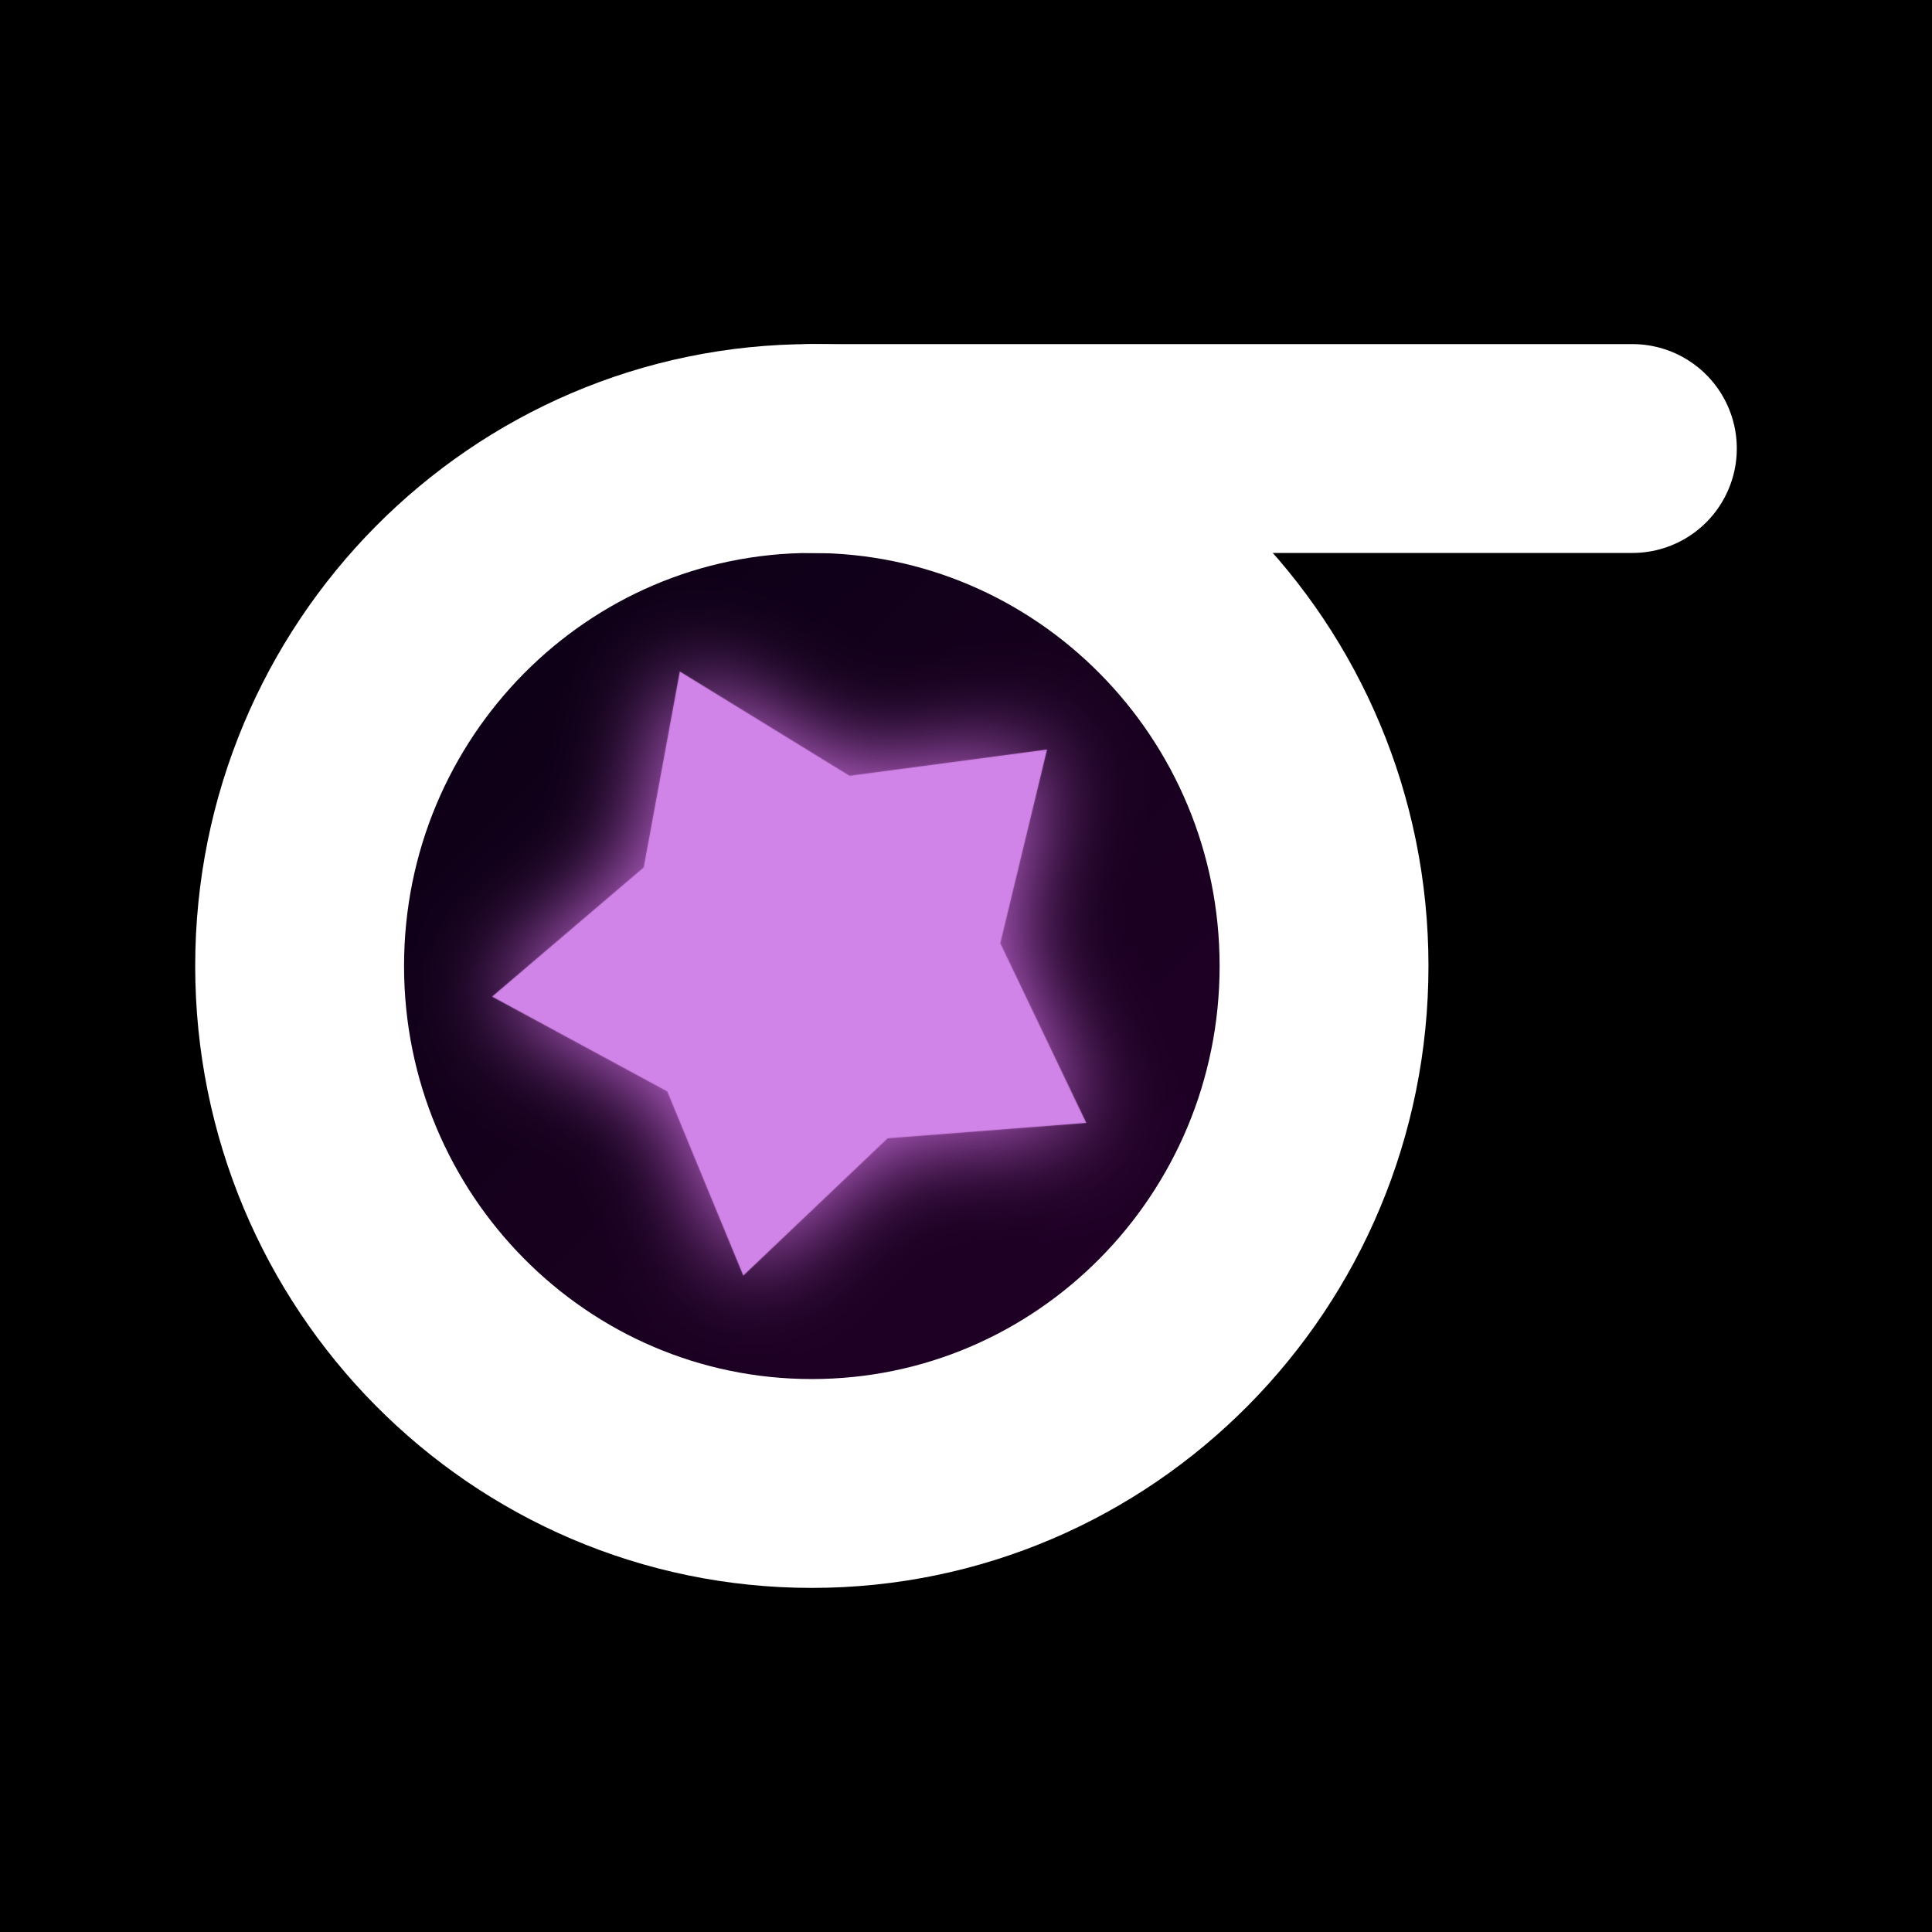
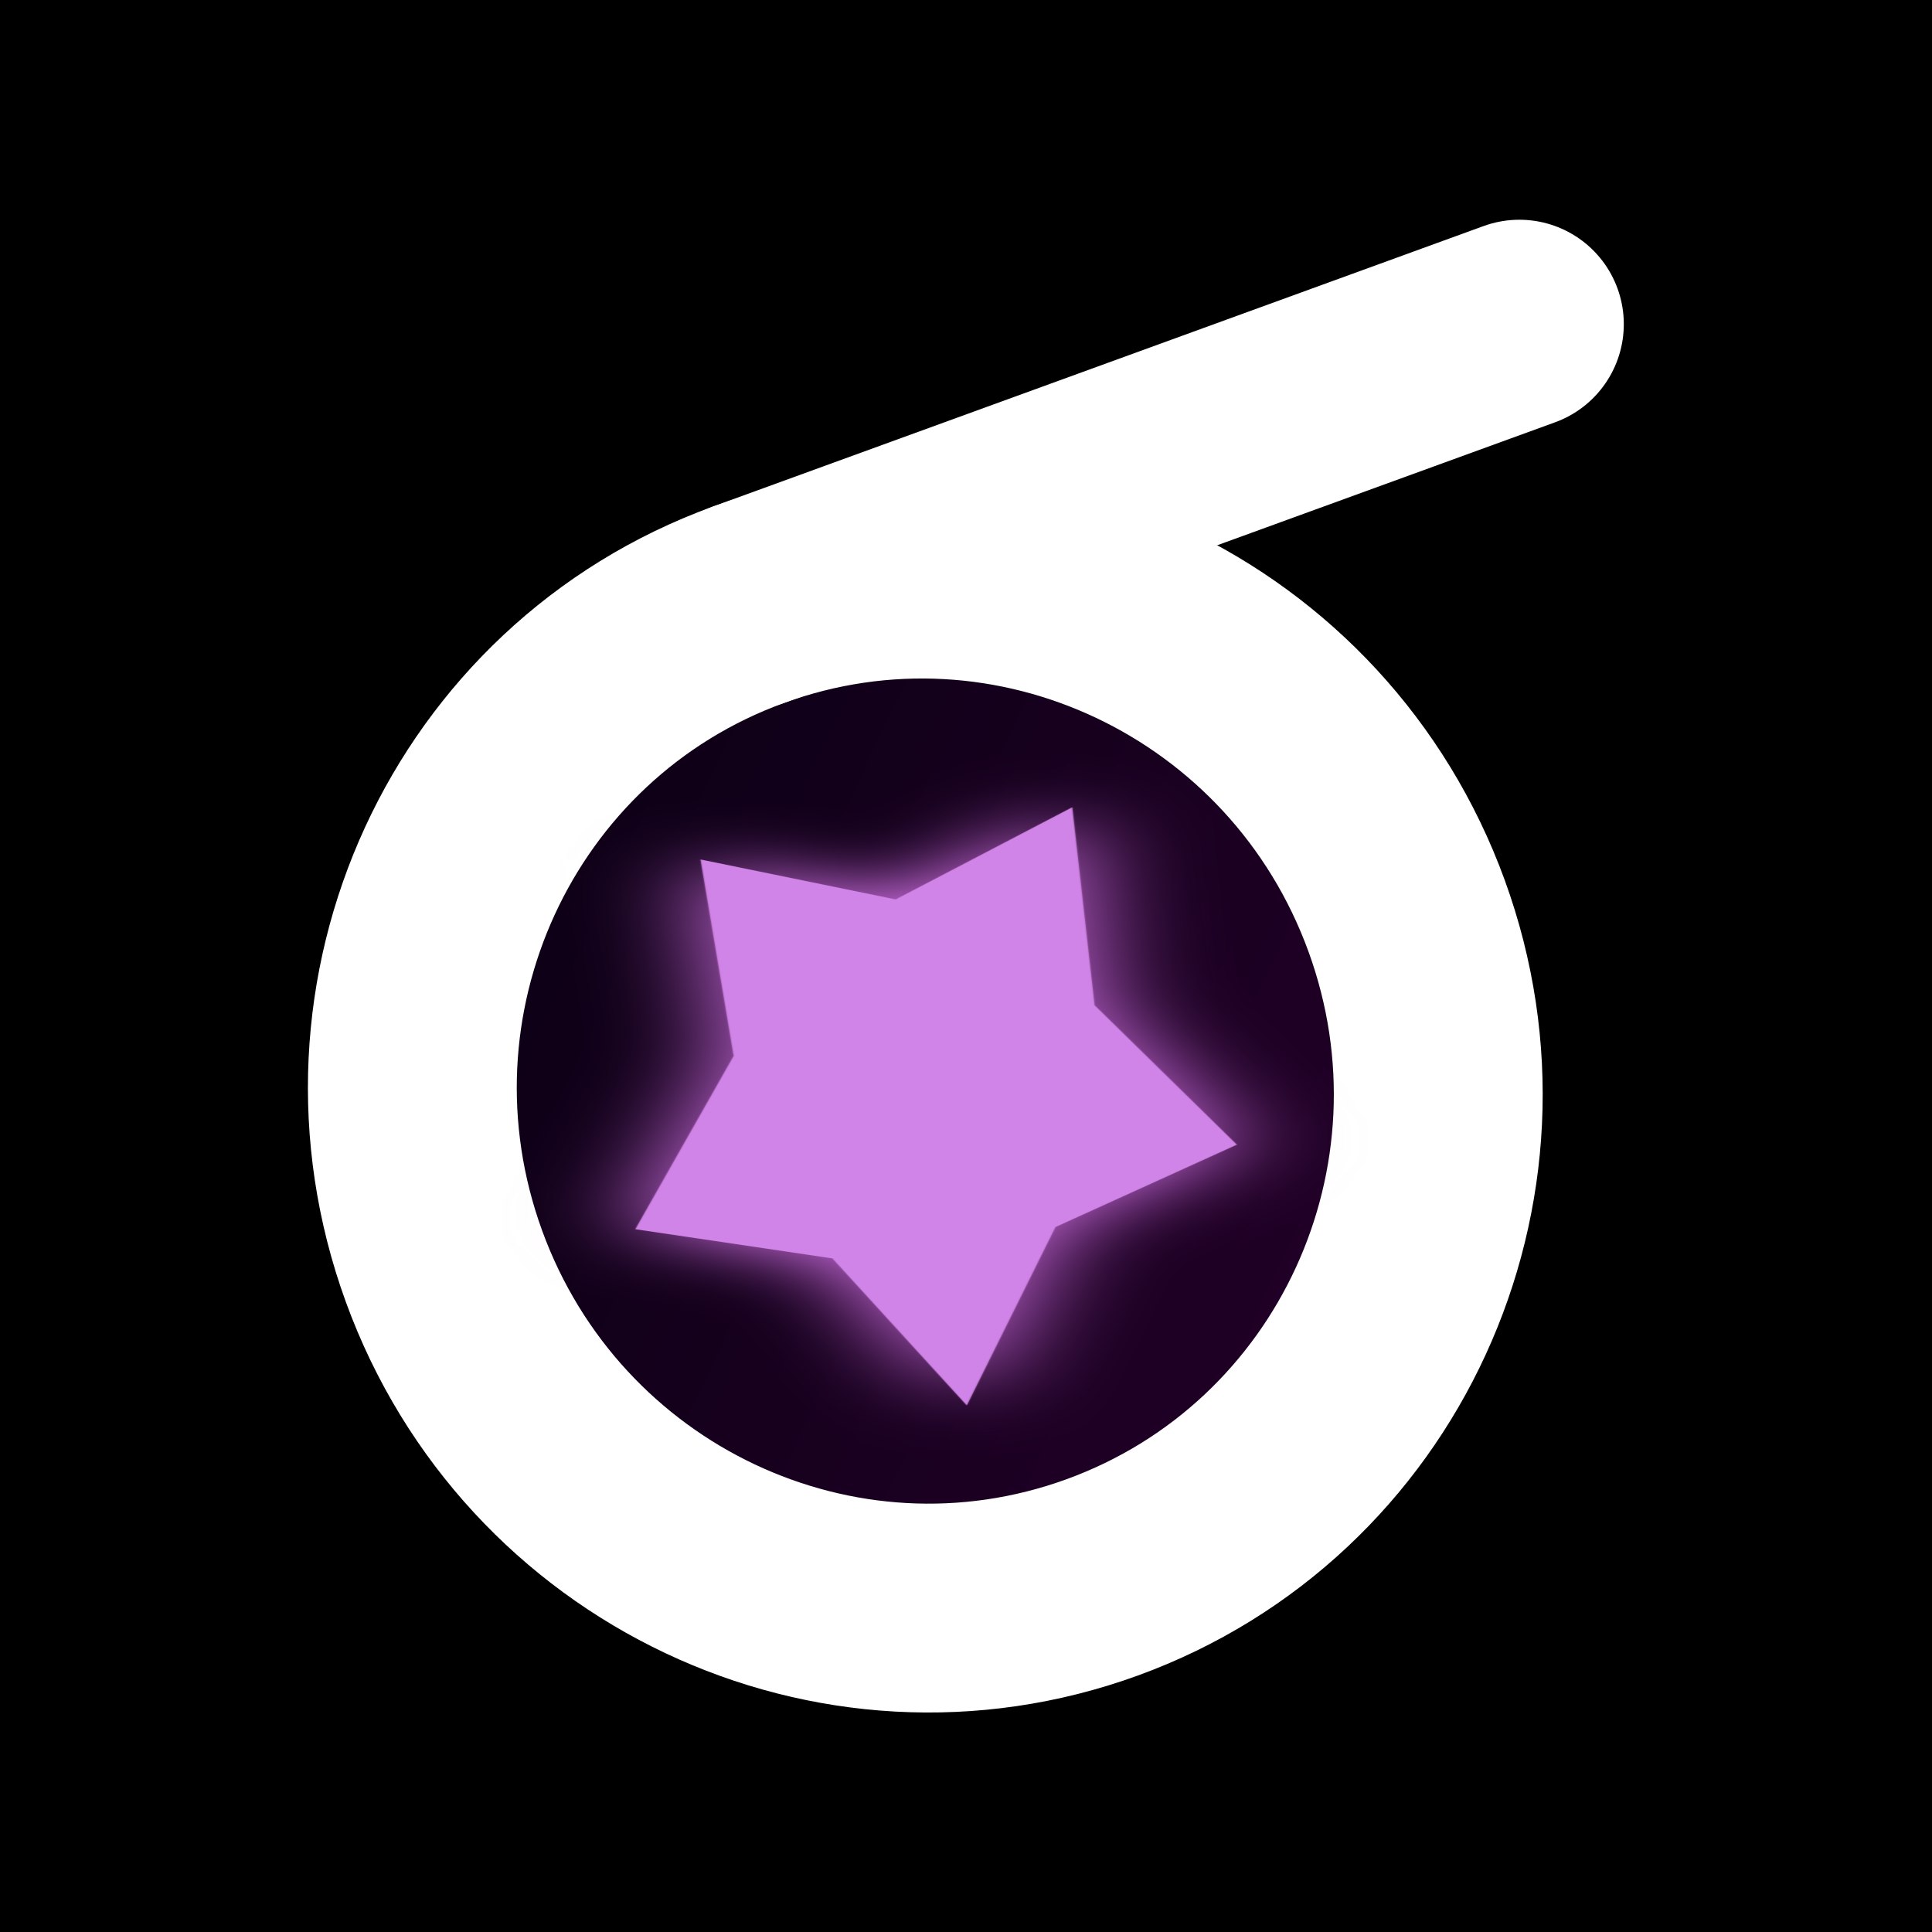
<svg xmlns="http://www.w3.org/2000/svg" xmlns:xlink="http://www.w3.org/1999/xlink" width="512" height="512" viewBox="0 0 512 512" version="1.1" id="svg1">
  <defs id="defs1">
    <linearGradient id="linearGradient4">
      <stop style="stop-color:#040010;stop-opacity:1;" offset="0" id="stop4" />
      <stop style="stop-color:#320037;stop-opacity:1;" offset="1" id="stop5" />
    </linearGradient>
    <filter style="color-interpolation-filters:sRGB" id="filter3" x="-0.194" y="-0.19" width="1.387" height="1.381">
      <feGaussianBlur stdDeviation="7.959" id="feGaussianBlur3" />
    </filter>
    <filter style="color-interpolation-filters:sRGB" id="filter4" x="-0.003" y="-0.003" width="1.006" height="1.006">
      <feGaussianBlur stdDeviation="0.124" id="feGaussianBlur4" />
    </filter>
    <linearGradient xlink:href="#linearGradient4" id="linearGradient5" x1="51.729" y1="91.189" x2="378.559" y2="420.811" gradientUnits="userSpaceOnUse" />
+     <linearGradient xlink:href="#linearGradient4" id="linearGradient3" gradientUnits="userSpaceOnUse" x1="51.729" y1="91.189" x2="378.559" y2="420.811" />
+     <linearGradient xlink:href="#linearGradient4" id="linearGradient6" gradientUnits="userSpaceOnUse" x1="51.729" y1="91.189" x2="378.559" y2="420.811" />
  </defs>
  <rect style="fill:#000000;fill-opacity:1;stroke:#000000;stroke-width:0;stroke-linecap:round;stroke-linejoin:round;stroke-dasharray:none" id="rect5" width="512" height="512" x="0" y="0" />
  <g id="layer1">
-     <g id="g4" style="fill:url(#linearGradient5);fill-opacity:0.843;stroke:#ffffff;stroke-opacity:1">
-       <ellipse style="fill:url(#linearGradient5);fill-opacity:0.843;stroke:#ffffff;stroke-width:55.349;stroke-linecap:round;stroke-linejoin:round;stroke-dasharray:none;stroke-opacity:1" id="path1" cx="215.144" cy="256" rx="135.74" ry="137.137" />
-       <path style="fill:url(#linearGradient5);fill-opacity:0.843;stroke:#ffffff;stroke-width:55.349;stroke-linecap:round;stroke-linejoin:round;stroke-dasharray:none;stroke-opacity:1" d="M 215.144,118.863 H 432.596" id="path2" />
-     </g>
-     <g id="g3" transform="translate(-6,2)">
-       <path style="mix-blend-mode:normal;fill:#da75ed;fill-opacity:1;stroke:#000000;stroke-width:0;stroke-linecap:round;stroke-linejoin:round;stroke-dasharray:none;filter:url(#filter3)" id="path3-3" d="m -90.971,-8.558 -32.984,2.552 -23.967,22.804 -12.62,-30.581 -29.094,-15.747 25.184,-21.452 5.986,-32.536 28.184,17.323 32.794,-4.361 -7.765,32.158 z" transform="matrix(1.596075,0,0,1.596075,439.0779,309.2444)" />
-       <path style="fill:#d184e7;fill-opacity:1;stroke:#000000;stroke-width:0;stroke-linecap:round;stroke-linejoin:round;stroke-dasharray:none;filter:url(#filter4)" id="path3" d="m -90.971,-8.558 -32.984,2.552 -23.967,22.804 -12.62,-30.581 -29.094,-15.747 25.184,-21.452 5.986,-32.536 28.184,17.323 32.794,-4.361 -7.765,32.158 z" transform="matrix(1.596075,0,0,1.596075,439.0779,309.2444)" />
+     <g id="g6" transform="translate(27.60706,19.17318)">
+       <g id="g4" style="fill:url(#linearGradient5);fill-opacity:0.843;stroke:#ffffff;stroke-opacity:1" transform="rotate(-20,256,256)">
+         <ellipse style="fill:url(#linearGradient3);fill-opacity:0.843;stroke:#ffffff;stroke-width:55.349;stroke-linecap:round;stroke-linejoin:round;stroke-dasharray:none;stroke-opacity:1" id="path1" cx="215.144" cy="256" rx="135.74" ry="137.137" />
+         <path style="fill:url(#linearGradient6);fill-opacity:0.843;stroke:#ffffff;stroke-width:55.349;stroke-linecap:round;stroke-linejoin:round;stroke-dasharray:none;stroke-opacity:1" d="M 215.144,118.863 H 432.596" id="path2" />
+       </g>
+       <g id="g3" transform="rotate(-20,264.6713,272.0138)">
+         <path style="mix-blend-mode:normal;fill:#da75ed;fill-opacity:1;stroke:#000000;stroke-width:0;stroke-linecap:round;stroke-linejoin:round;stroke-dasharray:none;filter:url(#filter3)" id="path3-3" d="m -90.971,-8.558 -32.984,2.552 -23.967,22.804 -12.62,-30.581 -29.094,-15.747 25.184,-21.452 5.986,-32.536 28.184,17.323 32.794,-4.361 -7.765,32.158 z" transform="matrix(1.596075,0,0,1.596075,439.0779,309.2444)" />
+         <path style="fill:#d184e7;fill-opacity:1;stroke:#000000;stroke-width:0;stroke-linecap:round;stroke-linejoin:round;stroke-dasharray:none;filter:url(#filter4)" id="path3" d="m -90.971,-8.558 -32.984,2.552 -23.967,22.804 -12.62,-30.581 -29.094,-15.747 25.184,-21.452 5.986,-32.536 28.184,17.323 32.794,-4.361 -7.765,32.158 z" transform="matrix(1.596075,0,0,1.596075,439.0779,309.2444)" />
+       </g>
    </g>
  </g>
</svg>
